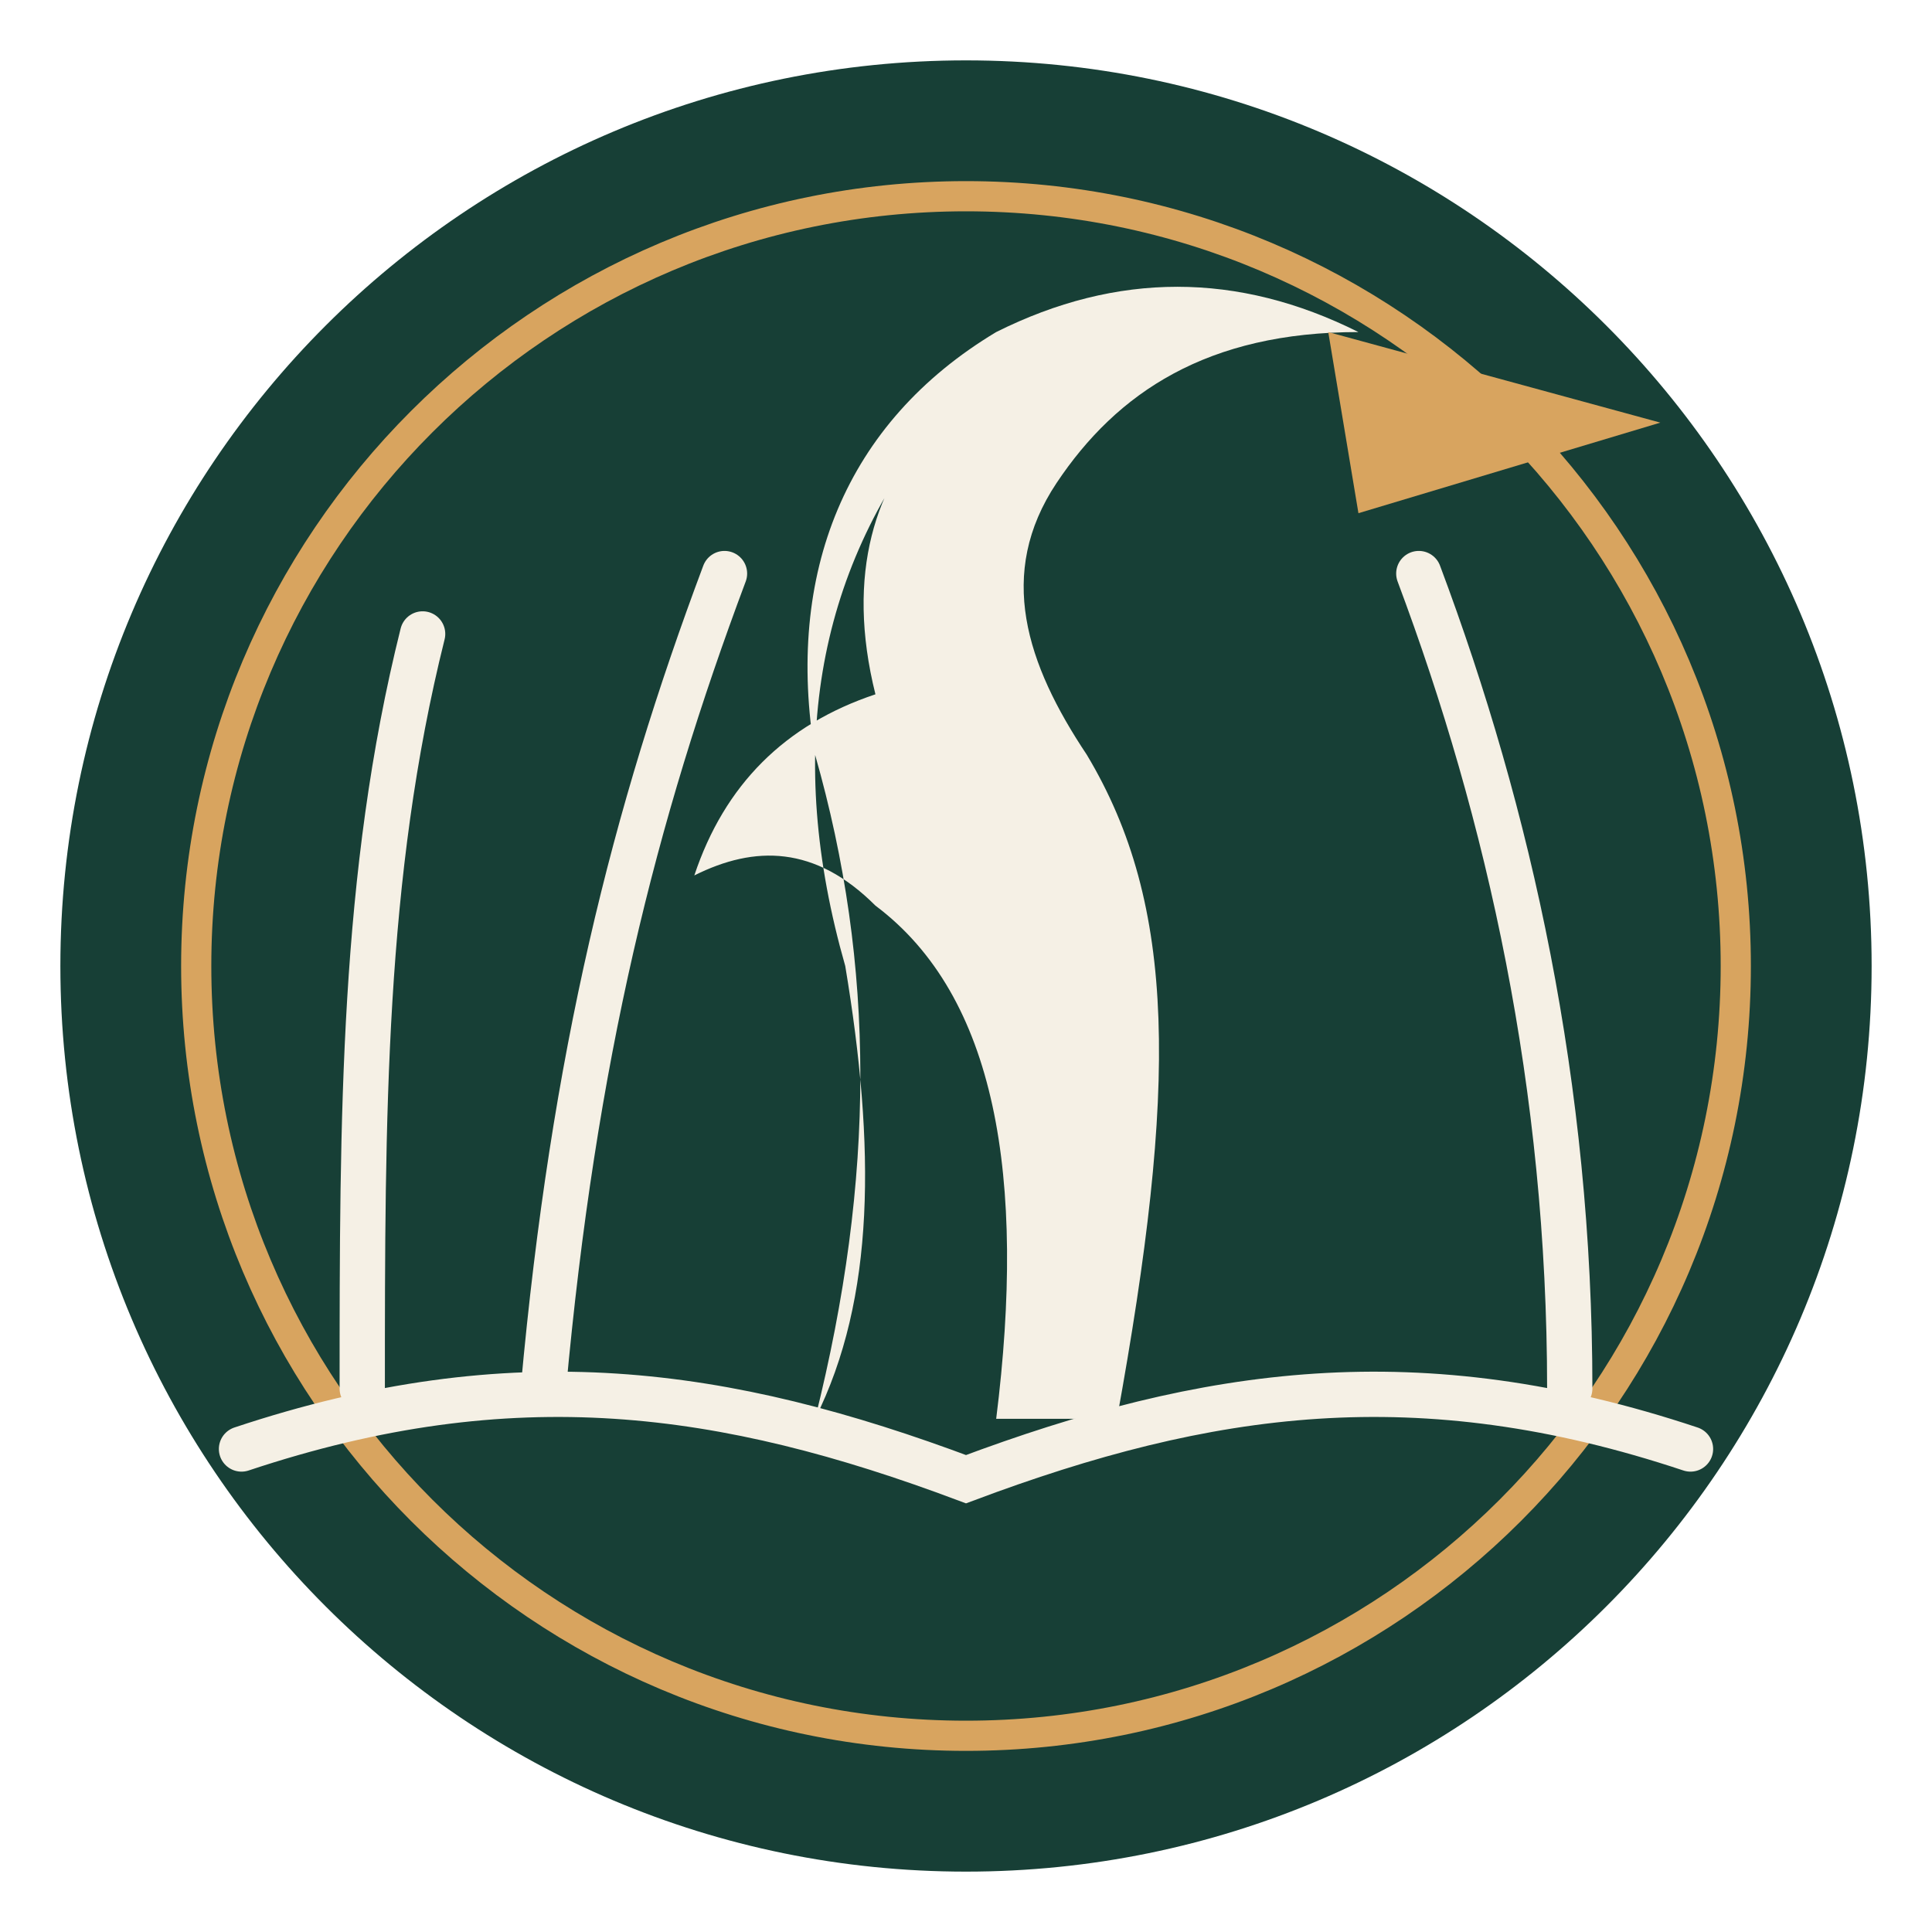
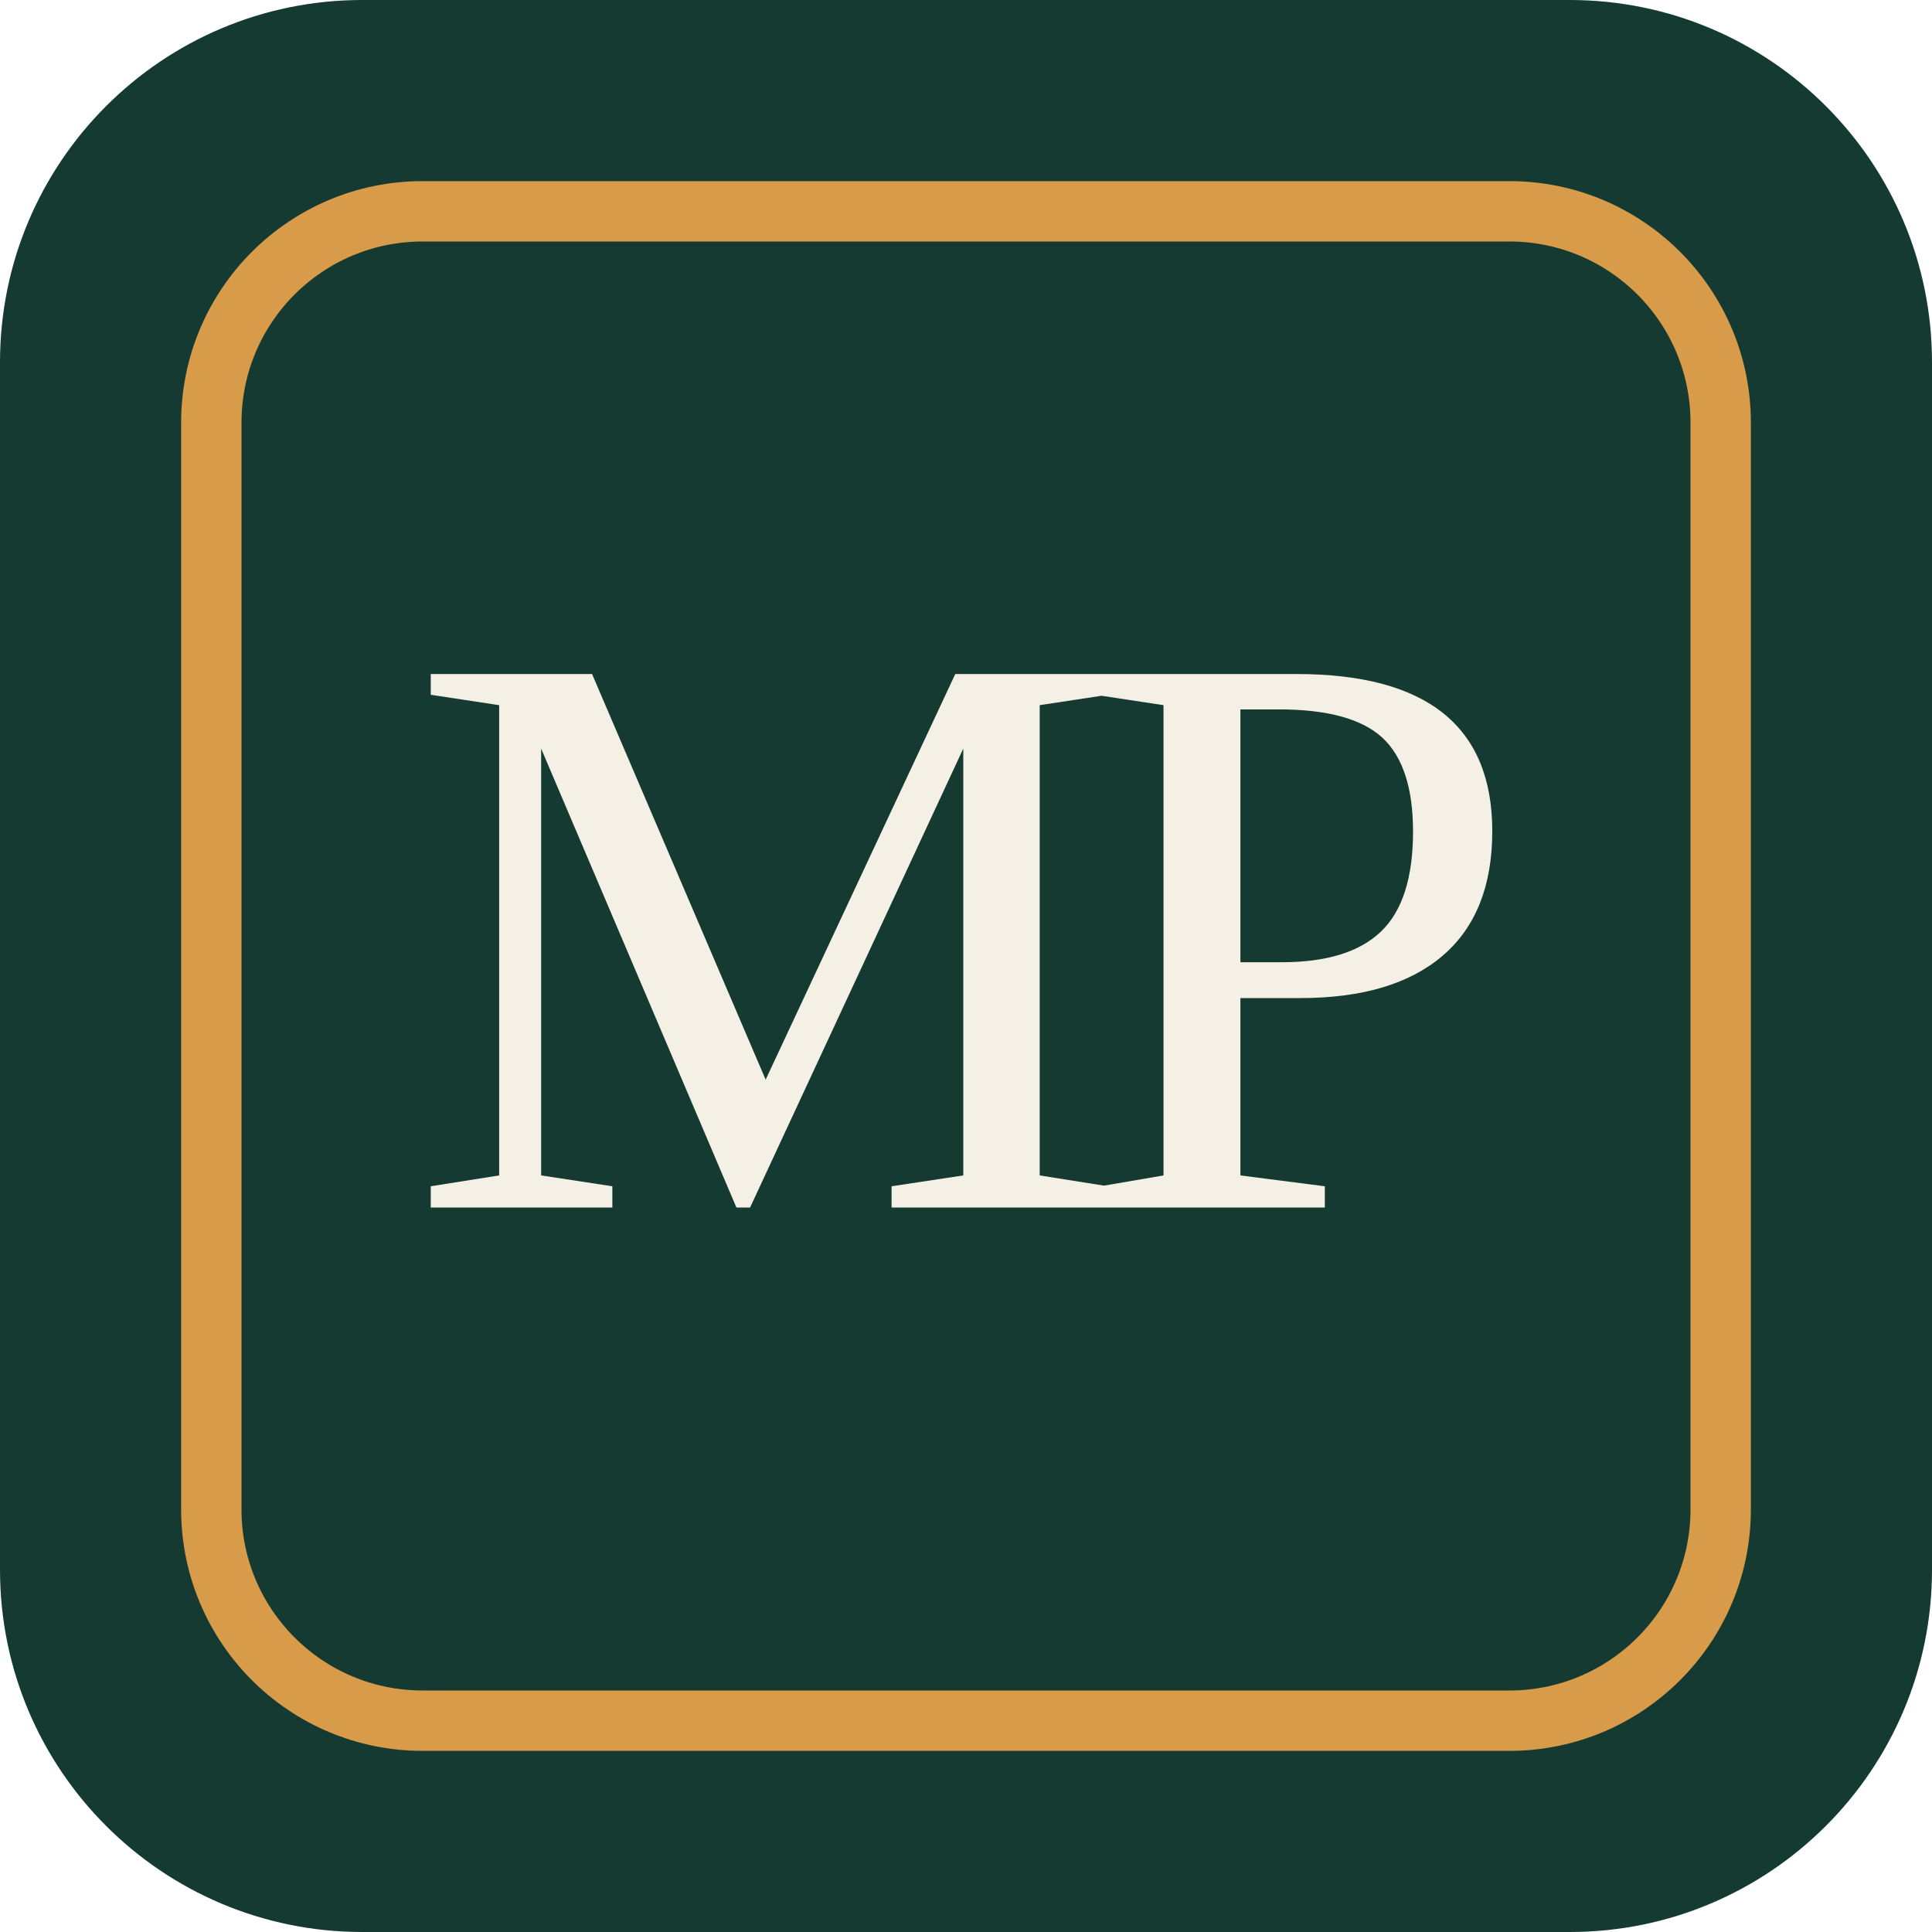
<svg xmlns="http://www.w3.org/2000/svg" viewBox="0 0 64 64">
-   <circle cx="32" cy="32" r="30" fill="#173f36" />
-   <circle cx="32" cy="32" r="25.5" fill="none" stroke="#d8a45f" />
-   <path d="M8 48c9-3 16-2 24 1 8-3 15-4 24-1M12 46c0-9 0-17 2-25M18 46c1-11 3-19 6-27M52 46c0-10-2-19-5-27" fill="none" stroke="#f5f0e5" stroke-width="1.5" stroke-linecap="round" />
-   <path d="M27 47c2-8 2-15 0-22-1-6 1-11 6-14 4-2 8-2 12 0-5 0-8 2-10 5-2 3-1 6 1 9 3 5 3 11 1 22h-4c1-8 0-14-4-17-2-2-4-2-6-1 1-3 3-5 6-6-1-4 0-7 2-9-4 5-5 11-3 18 1 6 1 11-1 15z" fill="#f5f0e5" />
-   <path d="M44 11l11 3-10 3z" fill="#d8a45f" />
+   <rect width="64" height="64" rx="12" fill="#153a32" />
+   <rect x="7" y="7" width="50" height="50" rx="7" fill="none" stroke="#d89b49" stroke-width="2" />
+   <text x="32" y="40" fill="#f5f0e5" font-family="Georgia, 'Times New Roman', serif" font-size="27" text-anchor="middle" letter-spacing="-2">MP</text>
</svg>
